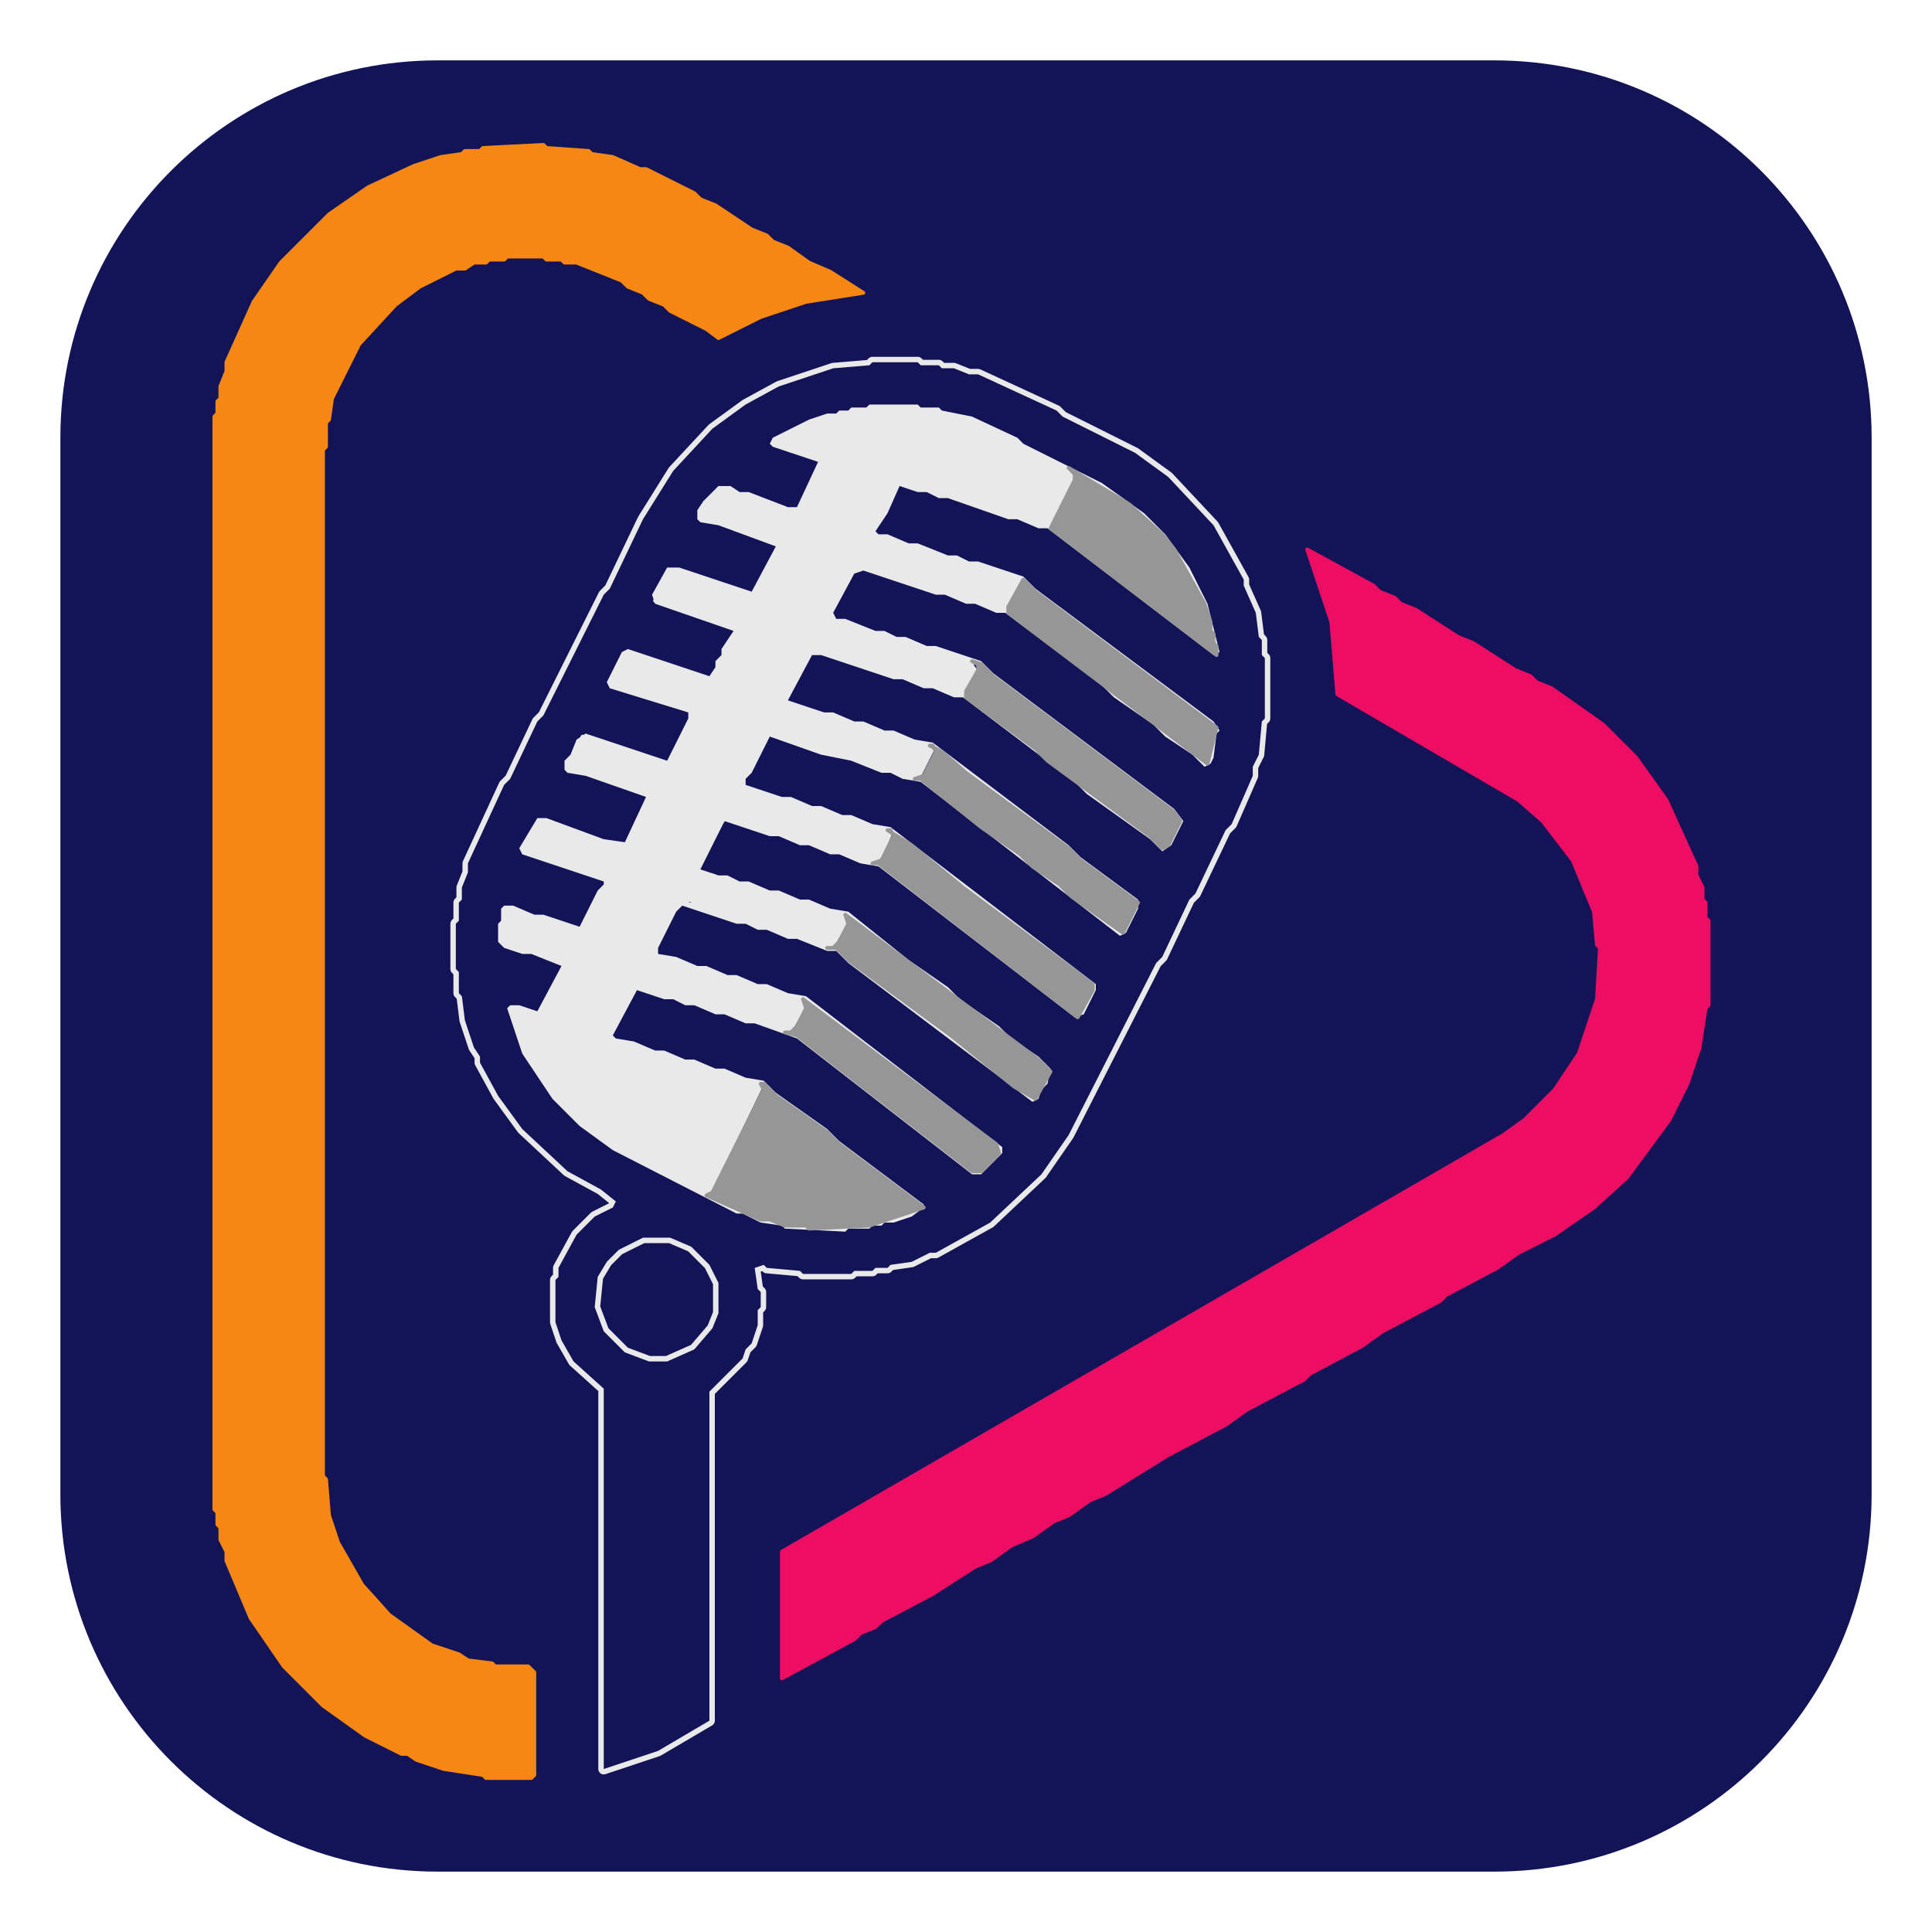
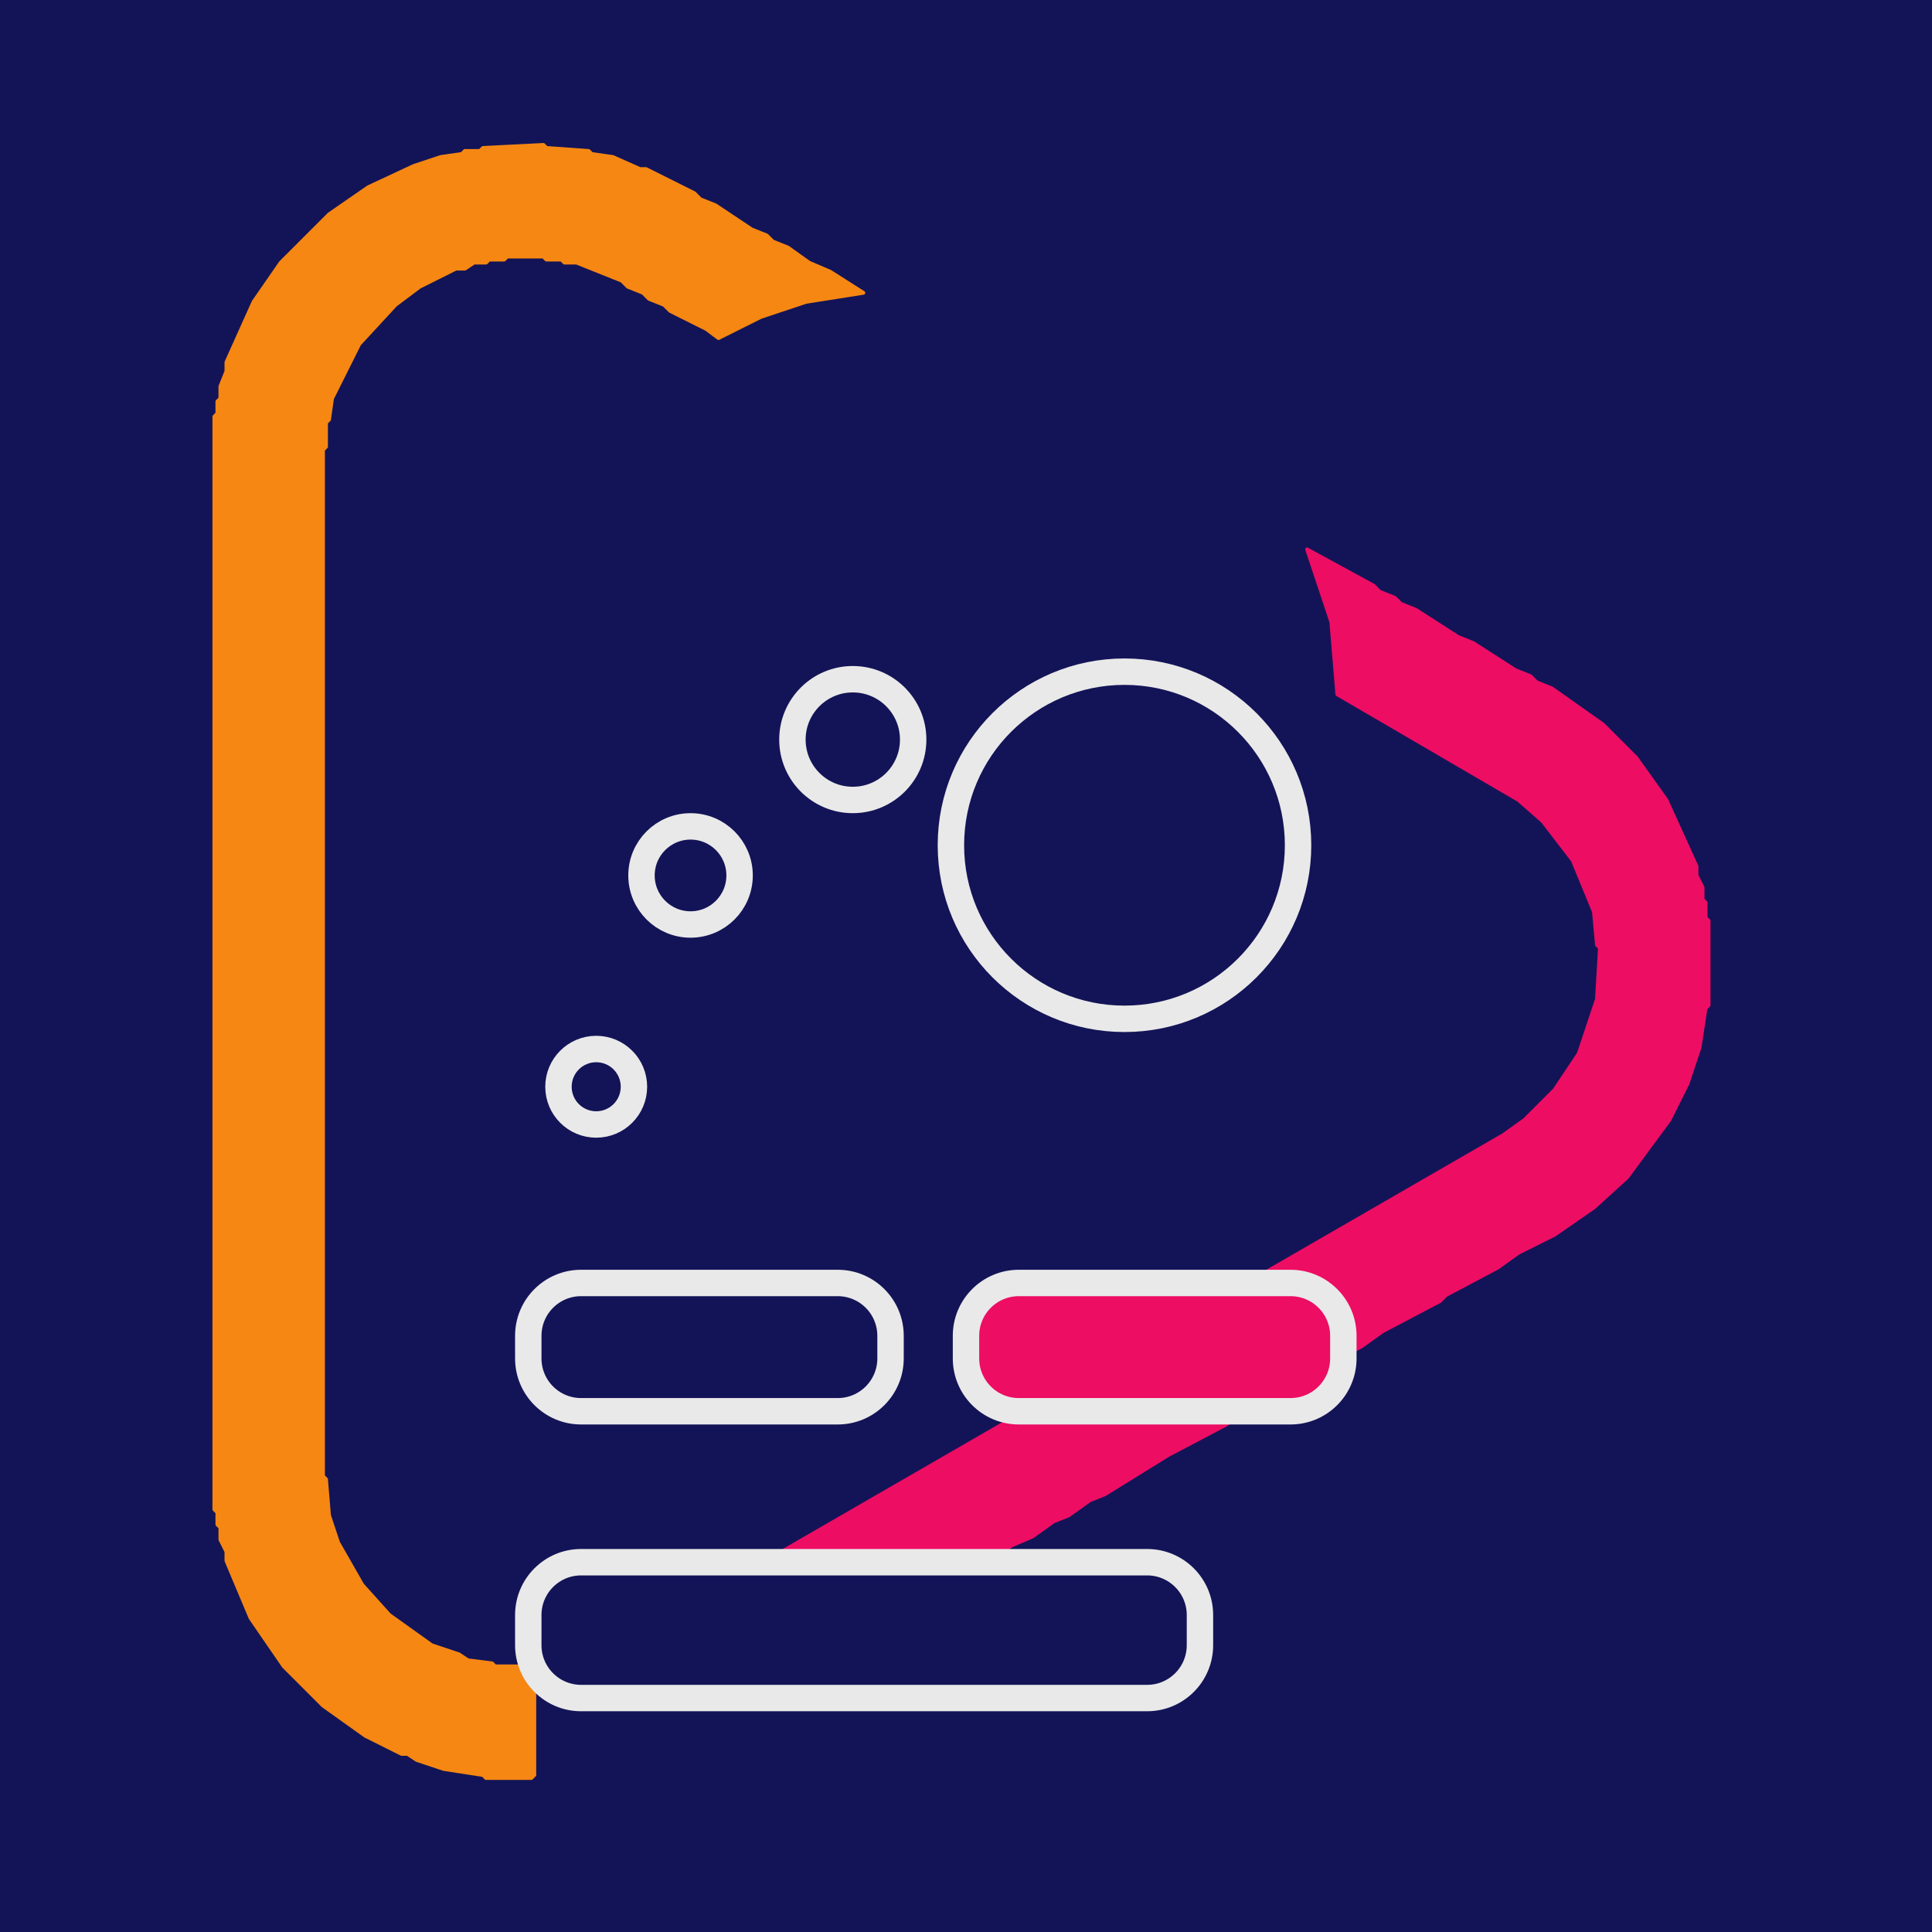
<svg xmlns="http://www.w3.org/2000/svg" viewBox="0 0 256 256" role="img">
-   <rect x="8" y="8" width="240" height="240" rx="50" fill="#131457" />
+   <rect width="256" height="256" fill="#131457" />
  <g transform="translate(-128 -86.8) scale(.4)">
-     <path fill="#131457" stroke="#E9E9E9" stroke-width="3.6" stroke-linejoin="round" paint-order="stroke fill" fill-rule="evenodd" d="M533,627 L542,627 L549,630 L555,636 L558,642 L558,652 L556,657 L550,664 L541,668 L535,668 L527,665 L520,658 L517,650 L518,640 L521,635 L525,631 Z M631,352 L632,353 L642,355 L657,362 L659,364 L685,377 L699,387 L706,394 L714,405 L720,417 L724,433 L722,434 L667,392 L664,392 L657,389 L654,389 L634,382 L631,382 L627,380 L624,380 L618,378 L614,387 L610,393 L611,394 L614,394 L621,397 L624,397 L634,401 L637,401 L641,403 L644,403 L659,408 L663,412 L722,456 L724,459 L723,460 L722,468 L721,470 L719,471 L715,467 L706,461 L702,457 L689,448 L685,444 L653,420 L650,420 L643,417 L640,417 L633,414 L630,414 L606,406 L603,407 L596,420 L597,422 L600,422 L610,426 L613,426 L617,428 L620,428 L627,431 L630,431 L645,436 L649,440 L709,485 L712,489 L708,497 L705,499 L701,495 L680,480 L676,476 L639,448 L636,448 L629,445 L626,445 L619,442 L616,442 L592,434 L589,434 L581,449 L593,453 L596,453 L603,456 L606,456 L613,459 L616,459 L623,462 L629,463 L674,497 L678,501 L697,515 L697,518 L693,526 L691,527 L625,476 L619,475 L615,473 L612,473 L602,469 L592,467 L575,461 L569,473 L567,475 L567,477 L579,481 L582,481 L589,484 L592,484 L599,487 L602,487 L609,490 L615,491 L683,543 L683,545 L679,553 L676,554 L611,504 L605,503 L598,500 L595,500 L588,497 L585,497 L578,494 L575,494 L560,489 L552,505 L558,507 L561,507 L565,509 L568,509 L575,512 L578,512 L585,515 L588,515 L595,518 L601,519 L621,535 L634,544 L638,548 L651,557 L655,561 L664,567 L668,571 L667,576 L665,578 L664,581 L662,582 L601,536 L597,532 L594,532 L584,528 L581,528 L574,525 L571,525 L567,523 L564,523 L546,517 L544,519 L538,531 L538,533 L544,534 L551,537 L554,537 L561,540 L564,540 L571,543 L574,543 L581,546 L587,547 L652,597 L652,599 L645,606 L642,606 L584,561 L570,556 L567,556 L560,553 L557,553 L550,550 L547,550 L543,548 L540,548 L531,545 L523,560 L524,561 L530,562 L537,565 L540,565 L547,568 L550,568 L557,571 L560,571 L567,574 L573,575 L577,579 L594,591 L598,595 L626,616 L626,617 L622,620 L616,622 L613,622 L612,623 L609,623 L608,624 L601,624 L600,625 L580,624 L579,623 L572,622 L566,619 L564,619 L523,598 L512,590 L503,581 L493,566 L488,551 L489,550 L492,550 L498,552 L506,537 L496,533 L493,533 L487,531 L485,529 L485,523 L486,522 L486,518 L487,517 L490,517 L497,520 L500,520 L512,524 L518,512 L520,510 L520,509 L493,500 L492,498 L498,488 L501,488 L520,495 L527,496 L534,481 L514,474 L508,473 L507,472 L507,469 L509,467 L511,462 L514,460 L541,469 L548,455 L548,453 L522,445 L521,443 L526,433 L528,432 L555,441 L557,438 L557,436 L559,434 L559,432 L563,426 L537,417 L536,414 L541,405 L545,405 L569,413 L577,398 L558,391 L552,390 L551,389 L551,386 L553,383 L558,378 L562,378 L565,380 L568,380 L581,385 L584,385 L591,370 L576,365 L575,364 L576,362 L588,356 L594,354 L597,354 L598,353 L601,353 L602,352 L607,352 L608,351 L624,351 L625,352 Z M644,341 L641,341 L636,339 L632,339 L631,338 L625,338 L624,337 L609,337 L608,338 L596,339 L578,345 L567,351 L556,359 L543,373 L533,389 L522,412 L520,414 L500,454 L498,456 L489,475 L487,477 L475,503 L475,506 L473,511 L473,515 L472,516 L472,522 L471,523 L471,538 L472,539 L472,546 L473,547 L474,555 L477,564 L479,567 L479,569 L485,580 L493,591 L508,605 L519,611 L524,615 L523,617 L517,620 L511,626 L505,637 L505,640 L504,641 L504,655 L506,661 L510,668 L520,677 L520,803 L538,797 L555,787 L555,678 L566,667 L567,664 L569,662 L571,656 L571,651 L572,650 L572,645 L571,644 L570,637 L573,636 L574,637 L585,638 L586,639 L602,639 L603,638 L609,638 L610,637 L614,637 L615,636 L622,635 L628,632 L630,632 L648,622 L665,606 L674,593 L703,536 L705,534 L714,515 L716,513 L726,492 L728,490 L735,474 L735,471 L737,467 L738,456 L739,455 L739,435 L738,434 L738,429 L737,428 L736,420 L732,411 L732,409 L722,391 L707,375 L696,367 L672,355 L670,353 Z" />
-     <path fill="#E9E9E9" stroke="#E9E9E9" stroke-width="1.25" stroke-linejoin="round" paint-order="stroke fill" fill-rule="evenodd" d="M643,357 L637,356 L633,354 L628,354 L627,353 L605,353 L604,354 L600,354 L599,355 L596,355 L587,358 L577,363 L577,364 L589,368 L592,368 L593,369 L593,371 L591,373 L584,387 L558,379 L552,388 L577,396 L578,397 L578,400 L574,408 L570,414 L566,414 L542,406 L537,416 L543,417 L561,423 L564,425 L564,427 L556,442 L552,442 L536,436 L533,436 L527,434 L523,442 L524,444 L547,451 L550,453 L543,468 L541,470 L538,470 L513,461 L510,468 L508,470 L508,471 L534,479 L536,481 L528,497 L525,498 L499,489 L494,497 L494,499 L521,508 L521,511 L516,521 L512,526 L489,518 L487,519 L487,529 L504,534 L507,536 L507,538 L499,553 L494,553 L489,551 L492,560 L497,570 L504,580 L514,590 L524,597 L553,612 L555,612 L572,577 L548,569 L545,569 L538,566 L535,566 L528,563 L525,563 L522,561 L522,558 L530,544 L535,544 L542,547 L552,549 L579,558 L582,558 L587,549 L572,544 L569,544 L562,541 L552,539 L542,535 L539,535 L537,534 L536,532 L543,518 L545,516 L549,515 L550,517 L556,519 L559,519 L563,521 L566,521 L573,524 L576,524 L583,527 L586,527 L593,530 L596,530 L601,521 L586,516 L583,516 L576,513 L573,513 L566,510 L563,510 L556,507 L553,507 L551,505 L551,503 L556,494 L556,492 L558,491 L560,488 L570,490 L580,494 L583,494 L590,497 L600,499 L607,502 L611,502 L615,493 L600,488 L597,488 L590,485 L587,485 L580,482 L577,482 L570,479 L567,479 L565,476 L574,460 L584,462 L591,465 L594,465 L624,475 L629,465 L614,460 L611,460 L604,457 L594,455 L587,452 L581,451 L580,448 L587,434 L589,432 L598,435 L601,435 L605,437 L608,437 L615,440 L618,440 L639,447 L643,439 L641,436 L635,435 L628,432 L625,432 L618,429 L615,429 L608,426 L605,426 L598,423 L595,423 L594,421 L600,409 L604,404 L653,419 L658,409 L652,407 L649,407 L642,404 L639,404 L635,402 L632,402 L625,399 L622,399 L615,396 L612,396 L609,394 L609,392 L618,376 L629,380 L632,380 L636,382 L646,384 L656,388 L659,388 L666,391 L668,390 L676,374 Z" />
-     <path fill="#969696" stroke="#969696" stroke-width="1.25" stroke-linejoin="round" paint-order="stroke fill" fill-rule="evenodd" d="M554,613 L572,621 L575,621 L580,623 L587,623 L588,624 L608,623 L626,617 L598,596 L594,592 L577,580 L573,576 L572,576 L573,578 L556,612 Z M586,548 L587,551 L584,557 L582,559 L580,559 L584,560 L642,605 L645,605 L651,599 L650,596 Z M600,520 L601,523 L598,529 L596,531 L594,531 L597,531 L601,535 L635,560 L656,577 L663,581 L668,572 L664,568 Z M614,492 L615,492 L616,494 L612,502 L609,503 L611,503 L677,554 L682,545 L682,543 L639,511 L622,497 Z M628,464 L629,464 L630,466 L626,474 L623,475 L625,475 L645,491 L658,500 L662,504 L671,510 L675,514 L692,526 L697,516 L678,502 L674,498 L640,473 L632,466 Z M642,436 L644,437 L644,439 L640,446 L640,448 L663,465 L667,469 L701,494 L705,498 L707,497 L711,489 L709,486 L649,441 L645,437 Z M659,409 L654,418 L654,420 L720,470 L723,458 L663,413 Z M674,372 L676,374 L676,376 L668,392 L723,434 L723,431 L722,430 L722,427 L721,426 L721,423 L719,417 L709,399 L705,394 L694,384 Z" />
    <path fill="#F68713" stroke="#F68713" stroke-width="1.25" stroke-linejoin="round" paint-order="stroke fill" fill-rule="evenodd" d="M500,265 L480,266 L479,267 L474,267 L473,268 L466,269 L457,272 L442,279 L429,288 L413,304 L404,317 L395,337 L395,340 L393,345 L393,349 L392,350 L392,354 L391,355 L391,717 L392,718 L392,722 L393,723 L393,727 L395,731 L395,734 L403,753 L414,769 L427,782 L441,792 L453,798 L455,798 L458,800 L467,803 L480,805 L481,806 L496,806 L497,805 L497,771 L495,769 L484,769 L483,768 L475,767 L472,765 L463,762 L449,752 L440,742 L432,728 L429,719 L428,707 L427,706 L427,366 L428,365 L428,357 L429,356 L430,349 L439,331 L451,318 L459,312 L471,306 L474,306 L477,304 L481,304 L482,303 L487,303 L488,302 L500,302 L501,303 L506,303 L507,304 L511,304 L526,310 L528,312 L533,314 L535,316 L540,318 L542,320 L554,326 L558,329 L572,322 L587,317 L606,314 L595,307 L588,304 L581,299 L576,297 L574,295 L569,293 L557,285 L552,283 L550,281 L534,273 L532,273 L523,269 L516,268 L515,267 L501,266 Z" />
    <path fill="#ED0D63" stroke="#ED0D63" stroke-width="1.25" stroke-linejoin="round" paint-order="stroke fill" fill-rule="evenodd" d="M851,457 L834,445 L829,443 L827,441 L822,439 L808,430 L803,428 L789,419 L784,417 L782,415 L777,413 L775,411 L753,399 L761,423 L763,447 L823,482 L831,489 L841,502 L848,519 L849,530 L850,531 L849,548 L843,566 L835,578 L825,588 L818,593 L579,731 L579,773 L603,760 L605,758 L610,756 L612,754 L629,745 L643,736 L648,734 L655,729 L662,726 L669,721 L674,719 L681,714 L686,712 L707,699 L726,689 L733,684 L752,674 L754,672 L771,663 L778,658 L797,648 L799,646 L816,637 L823,632 L835,626 L848,617 L859,607 L873,588 L879,576 L883,564 L885,551 L886,550 L886,522 L885,521 L885,516 L884,515 L884,511 L882,507 L882,504 L872,482 L862,468 Z" />
  </g>
+   <g stroke="#E9E9E9" stroke-width="3.5" stroke-linejoin="round">
+     <path fill="#131457" d="M84 144a5 5 0 1 1-10 0a5 5 0 1 1 10 0ZM98 116a6.5 6.5 0 1 1-13 0a6.5 6.5 0 1 1 13 0ZM121 98a8 8 0 1 1-16 0a8 8 0 1 1 16 0Z" />
+     <circle cx="149" cy="112" r="23" fill="#131457" />
+     <rect x="70" y="170" width="48" height="17" rx="7" fill="#131457" />
+     <rect x="128" y="170" width="50" height="17" rx="7" fill="#ED0D63" />
+     <rect x="70" y="207" width="89" height="18" rx="7" fill="#131457" />
+   </g>
</svg>
